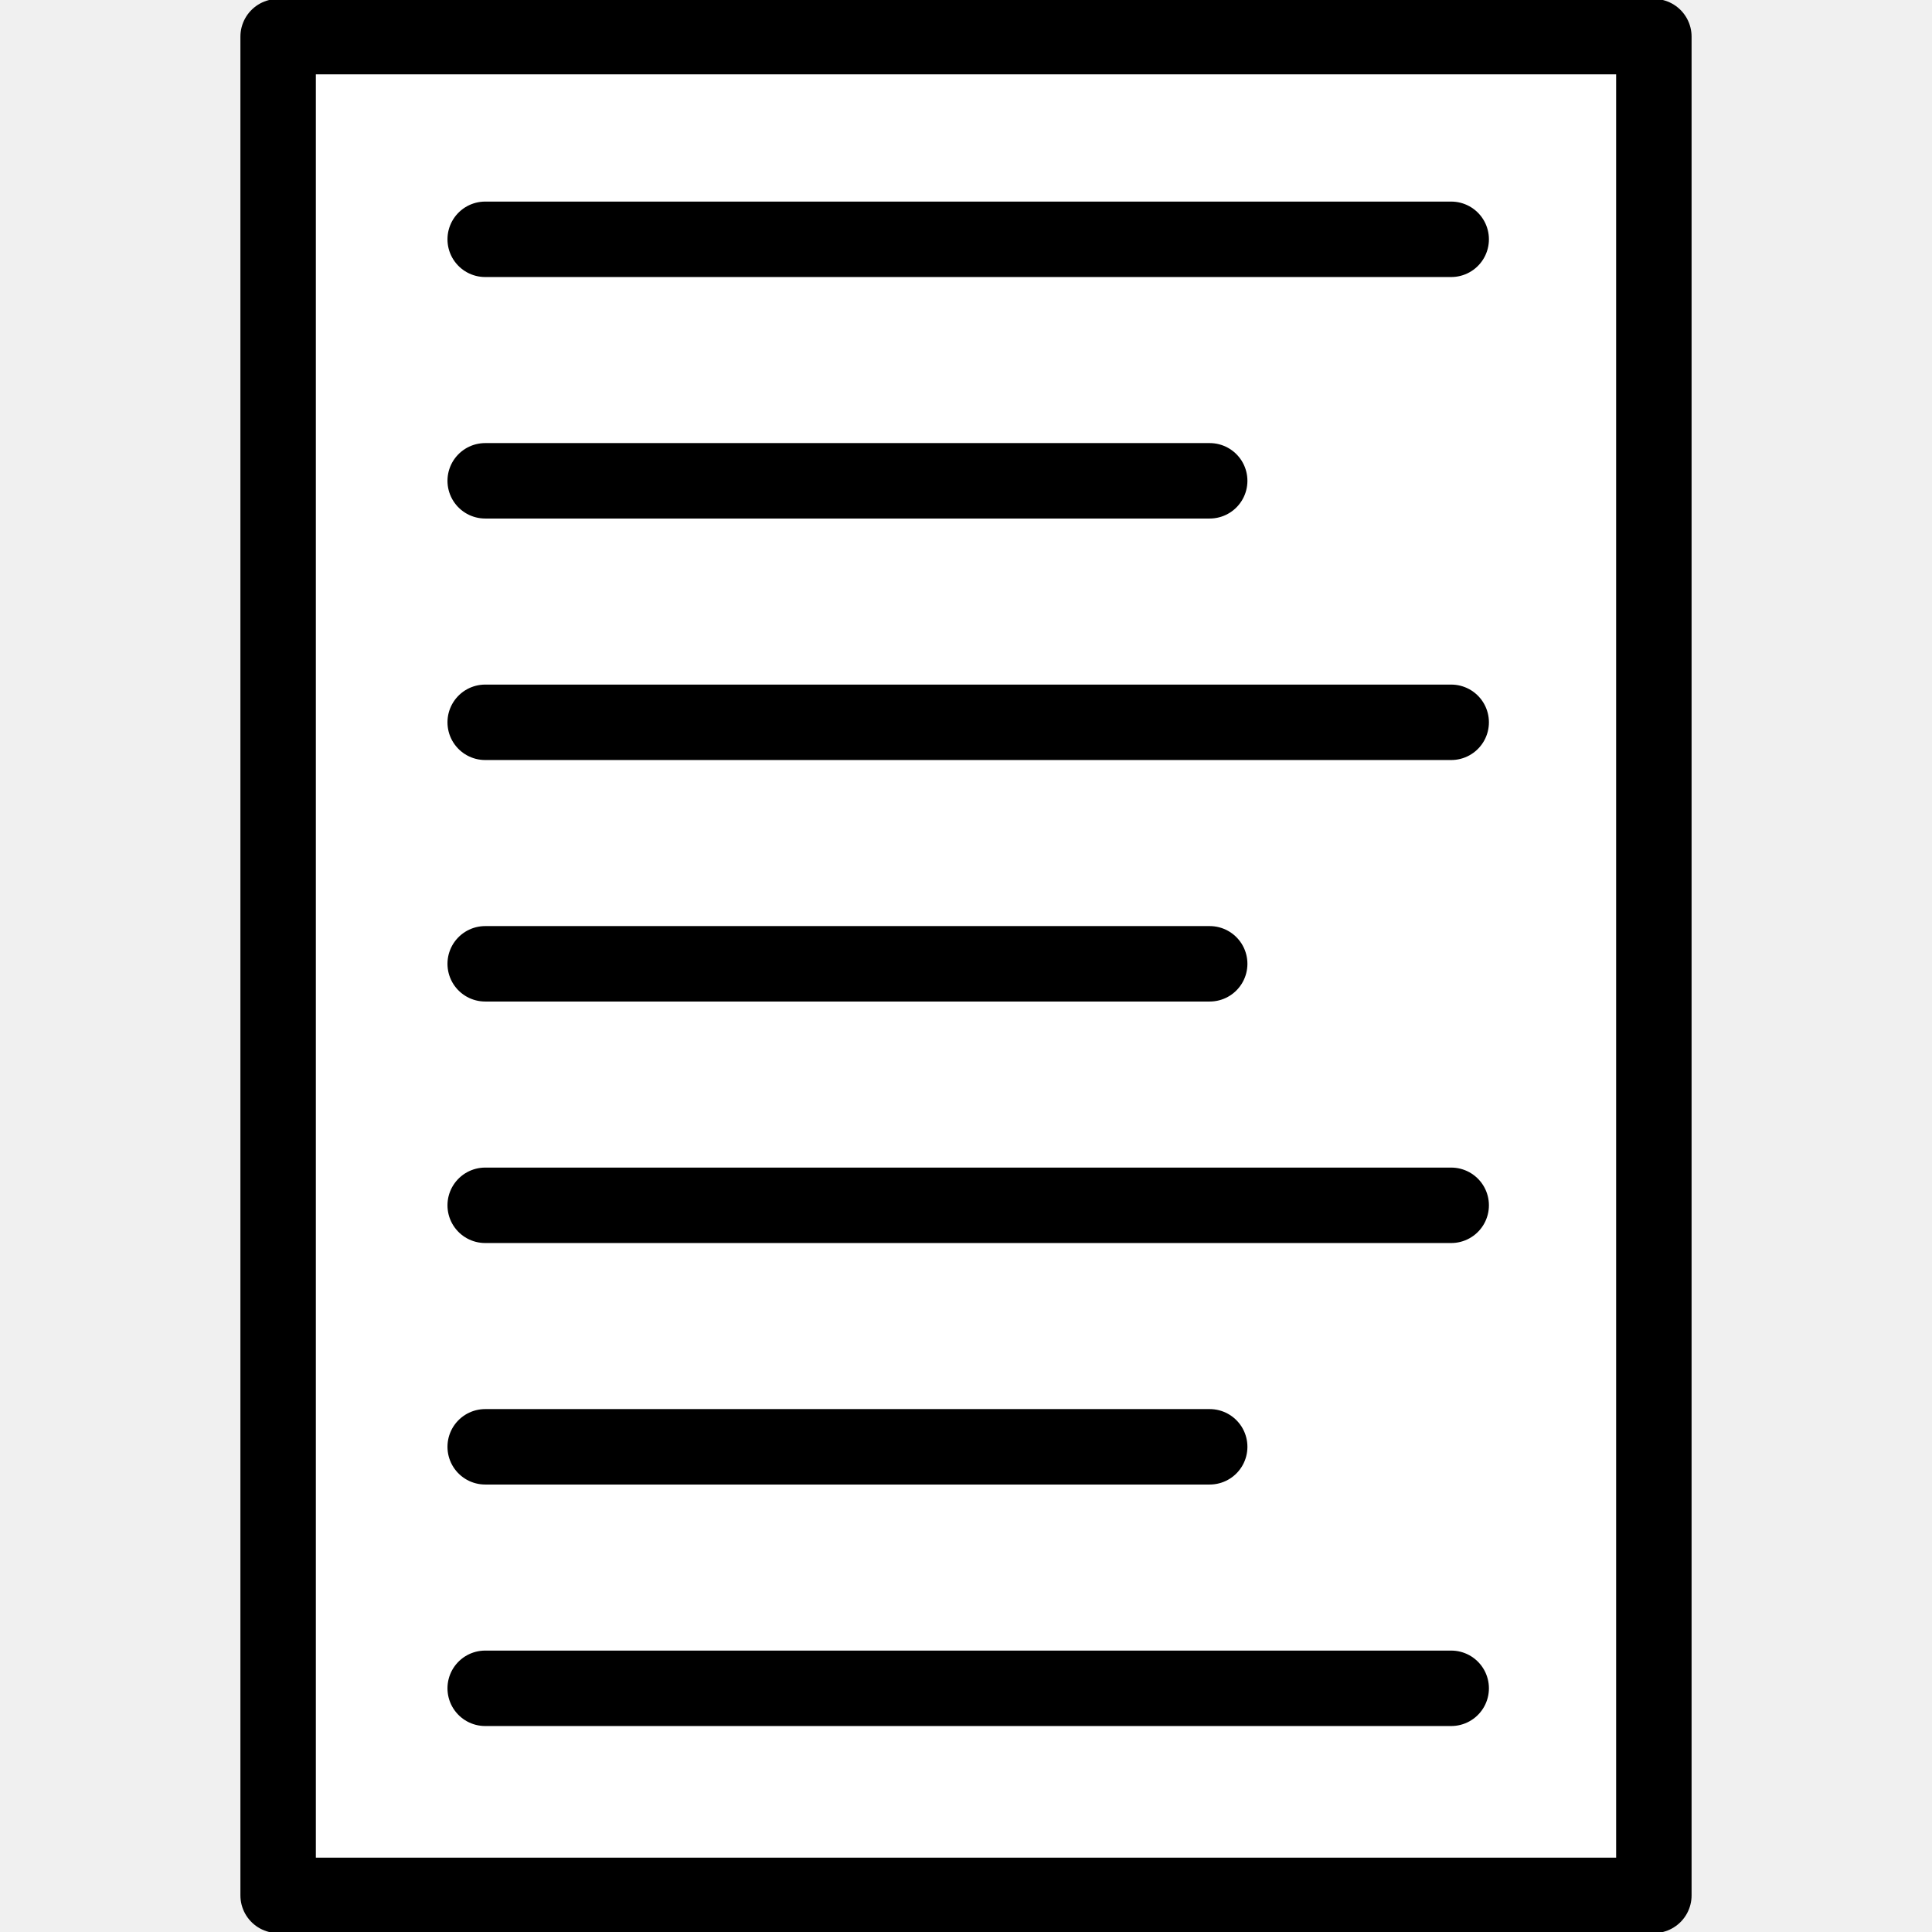
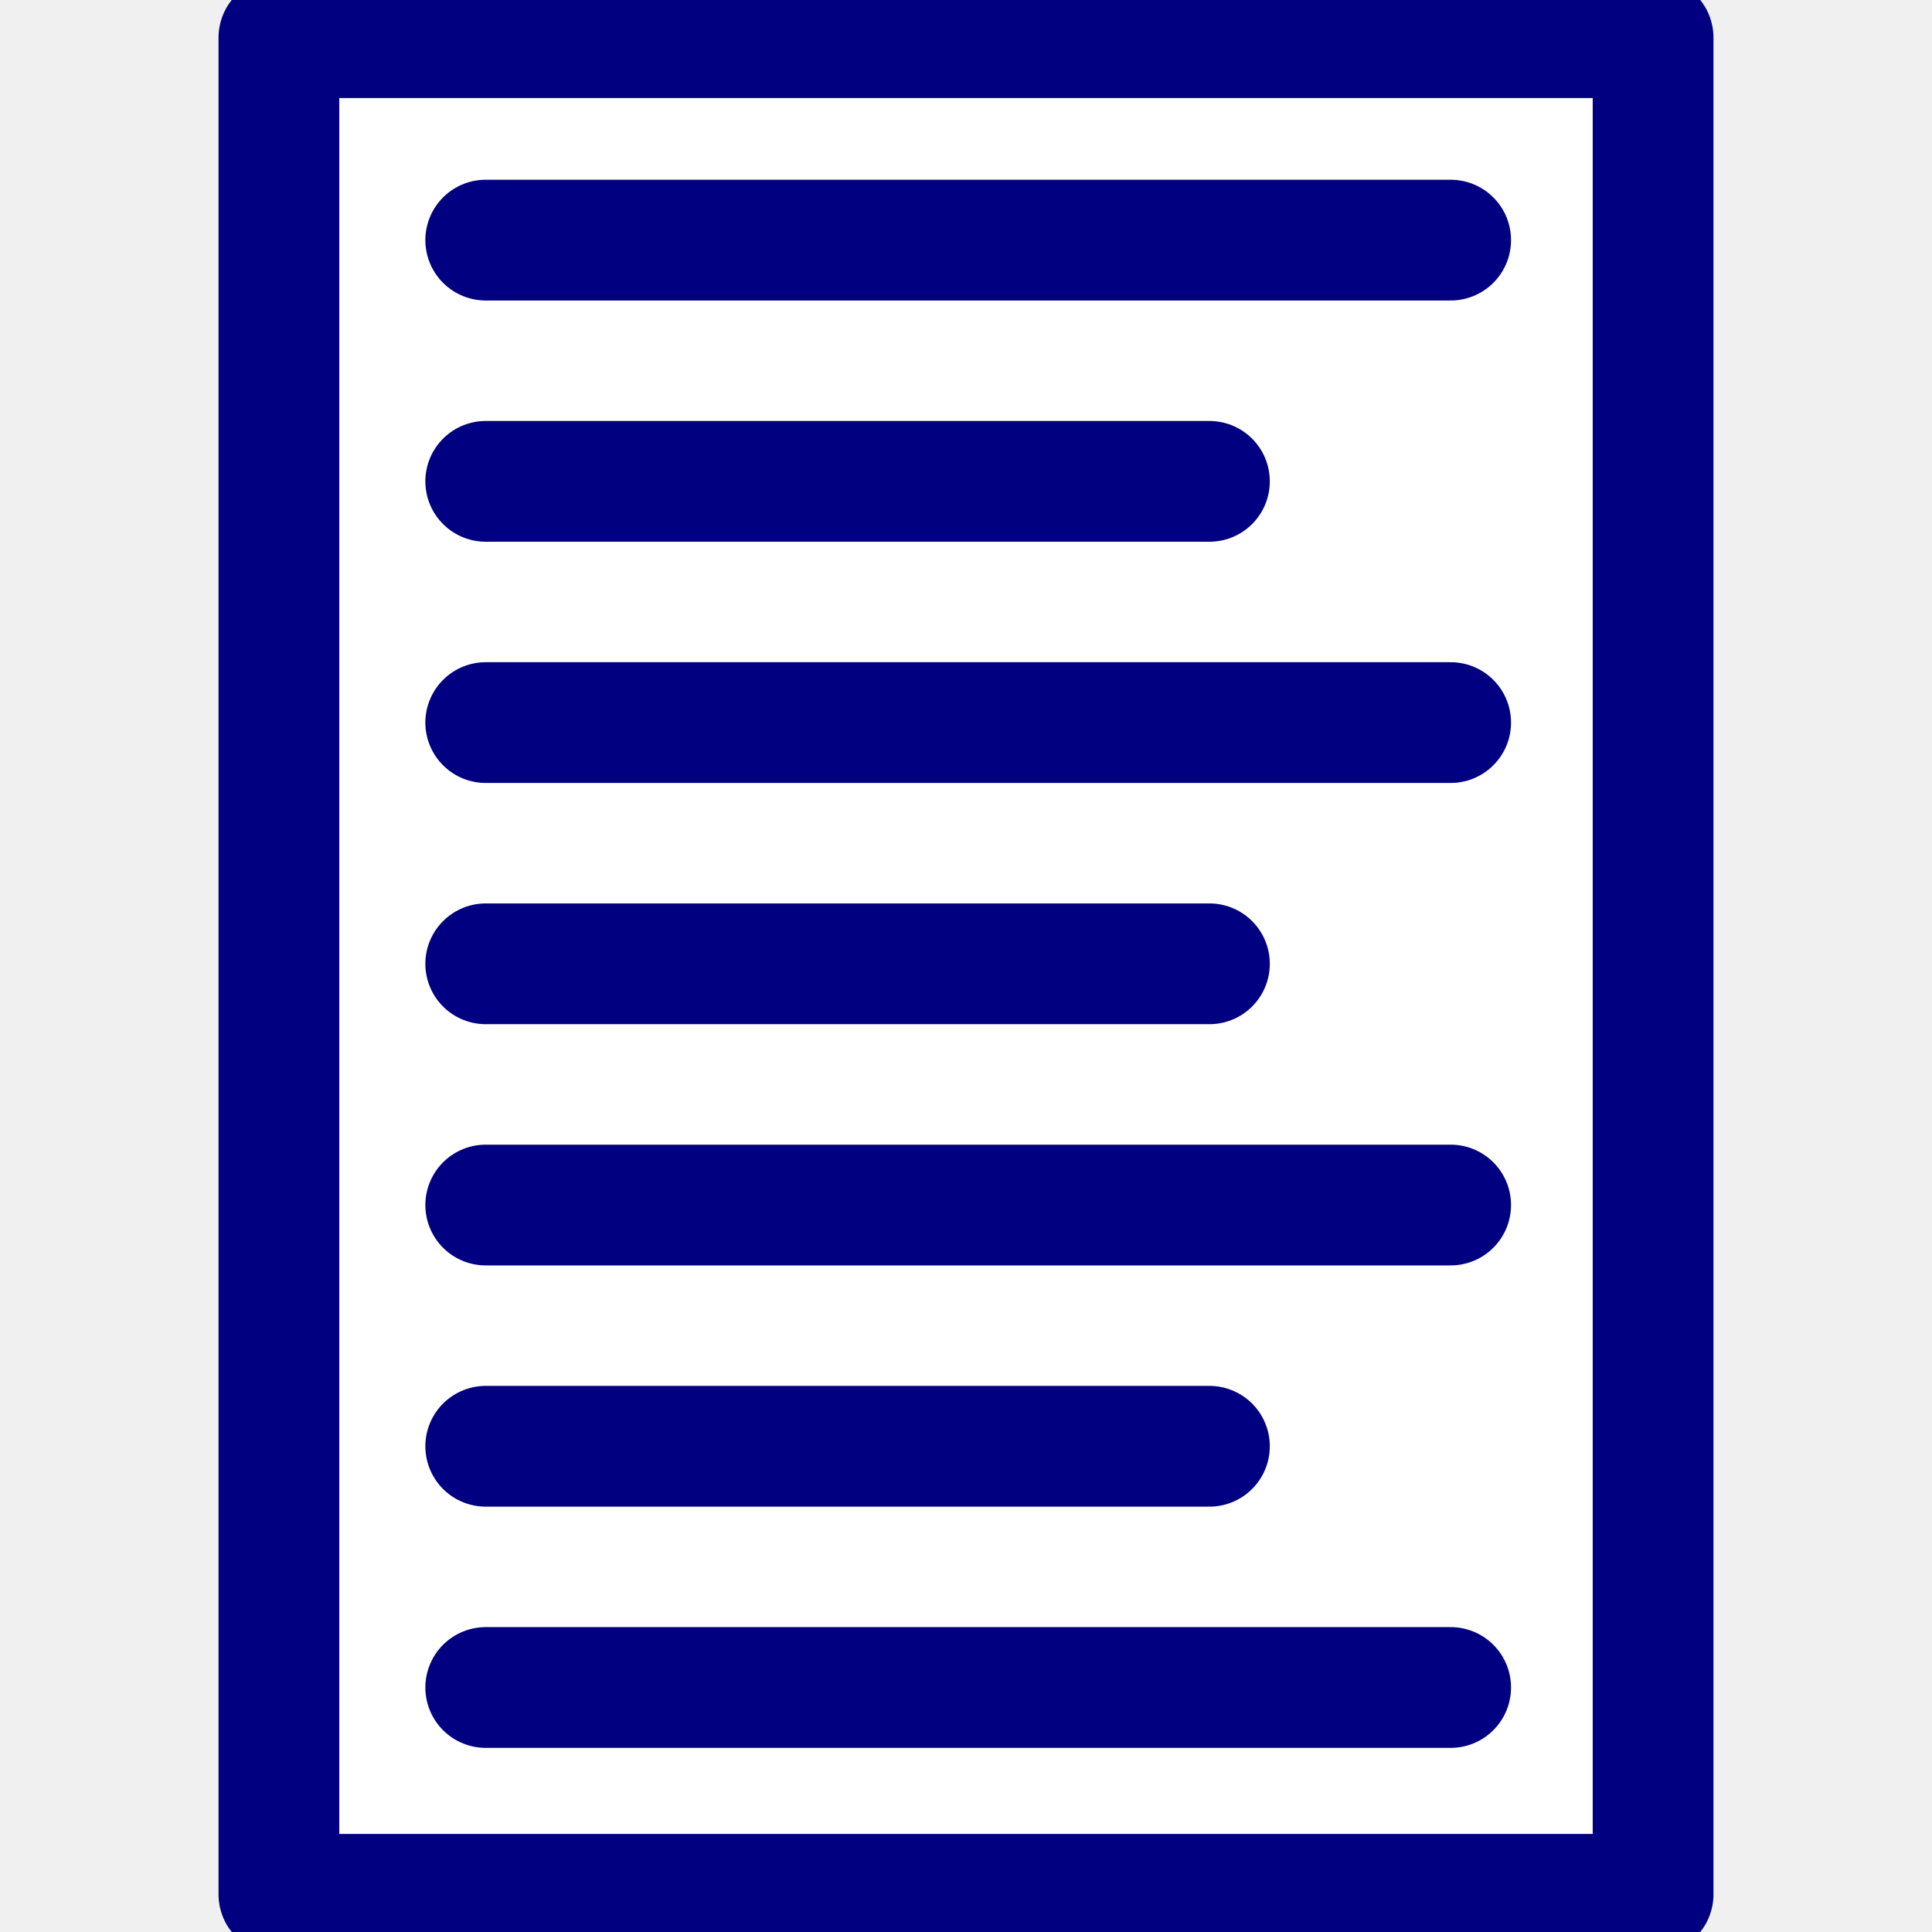
<svg xmlns="http://www.w3.org/2000/svg" id="svg3513" version="1.1" width="64" height="64" viewBox="0 0 64 64">
-   <style id="current-color-scheme">.paper-lead{fill:#ffffff;color:#000000}.lead{color:#000000}</style>
-   <defs id="defs19" />
-   <g transform="translate(8,-0) scale(1.6)" id="g14">
-     <defs id="defs3515" />
-     <g id="layer1" transform="translate(-14.95455,-9.045455)">
-       <path id="rect3005" style="stroke:currentColor;stroke-width:1.562;stroke-linecap:round;stroke-linejoin:round" d="M 15.713,9.804 H 44.196 V 48.287 H 15.713 Z" class="paper-lead" />
-       <path style="fill:none;stroke:currentColor;stroke-width:1.562;stroke-linecap:round;stroke-linejoin:round;stroke-opacity:1" d="M 20,14 H 40" id="path3007" class="lead" />
-       <path style="fill:none;stroke:currentColor;stroke-width:1.562;stroke-linecap:round;stroke-linejoin:round;stroke-opacity:1" d="M 20,19 H 35" id="path3009" class="lead" />
-       <path style="fill:none;stroke:currentColor;stroke-width:1.562;stroke-linecap:round;stroke-linejoin:round;stroke-opacity:1" d="M 20,24 H 40" id="path3011" class="lead" />
-       <path style="fill:none;stroke:currentColor;stroke-width:1.562;stroke-linecap:round;stroke-linejoin:round;stroke-opacity:1" d="M 20,29 H 35" id="path3013" class="lead" />
-       <path style="fill:none;stroke:currentColor;stroke-width:1.562;stroke-linecap:round;stroke-linejoin:round;stroke-opacity:1" d="M 20,34 H 40" id="path3015" class="lead" />
-       <path style="fill:none;stroke:currentColor;stroke-width:1.562;stroke-linecap:round;stroke-linejoin:round;stroke-opacity:1" d="M 20,39 H 35" id="path3017" class="lead" />
-       <path style="fill:none;stroke:currentColor;stroke-width:1.562;stroke-linecap:round;stroke-linejoin:round;stroke-opacity:1" d="M 20,44 H 40" id="path3019" class="lead" />
+   <defs id="defs21" />
+   <g transform="translate(0.036,0.036) scale(0.998875)" id="g16">
+     <style id="current-color-scheme">.paper-ink{fill:#ffffff;color:#000080}.ink{color:#000080}</style>
+     <defs id="defs19" />
+     <g transform="translate(8,-0) scale(1.6)" id="g14">
+       <defs id="defs3515" />
+       <g id="layer1" transform="translate(-14.95455,-9.045455)">
+         <path id="rect3005" style="stroke:currentColor;stroke-width:2.503;stroke-linecap:round;stroke-linejoin:round" d="M 15.713,9.804 H 44.196 V 48.287 H 15.713 Z" class="paper-ink" />
+         <path style="fill:none;stroke:currentColor;stroke-width:2.503;stroke-linecap:round;stroke-linejoin:round;stroke-opacity:1" d="M 20,14 H 40" id="path3007" class="ink" />
+         <path style="fill:none;stroke:currentColor;stroke-width:2.503;stroke-linecap:round;stroke-linejoin:round;stroke-opacity:1" d="M 20,19 H 35" id="path3009" class="ink" />
+         <path style="fill:none;stroke:currentColor;stroke-width:2.503;stroke-linecap:round;stroke-linejoin:round;stroke-opacity:1" d="M 20,24 H 40" id="path3011" class="ink" />
+         <path style="fill:none;stroke:currentColor;stroke-width:2.503;stroke-linecap:round;stroke-linejoin:round;stroke-opacity:1" d="M 20,29 H 35" id="path3013" class="ink" />
+         <path style="fill:none;stroke:currentColor;stroke-width:2.503;stroke-linecap:round;stroke-linejoin:round;stroke-opacity:1" d="M 20,34 H 40" id="path3015" class="ink" />
+         <path style="fill:none;stroke:currentColor;stroke-width:2.503;stroke-linecap:round;stroke-linejoin:round;stroke-opacity:1" d="M 20,39 H 35" id="path3017" class="ink" />
+         <path style="fill:none;stroke:currentColor;stroke-width:2.503;stroke-linecap:round;stroke-linejoin:round;stroke-opacity:1" d="M 20,44 H 40" id="path3019" class="ink" />
+       </g>
    </g>
  </g>
</svg>
